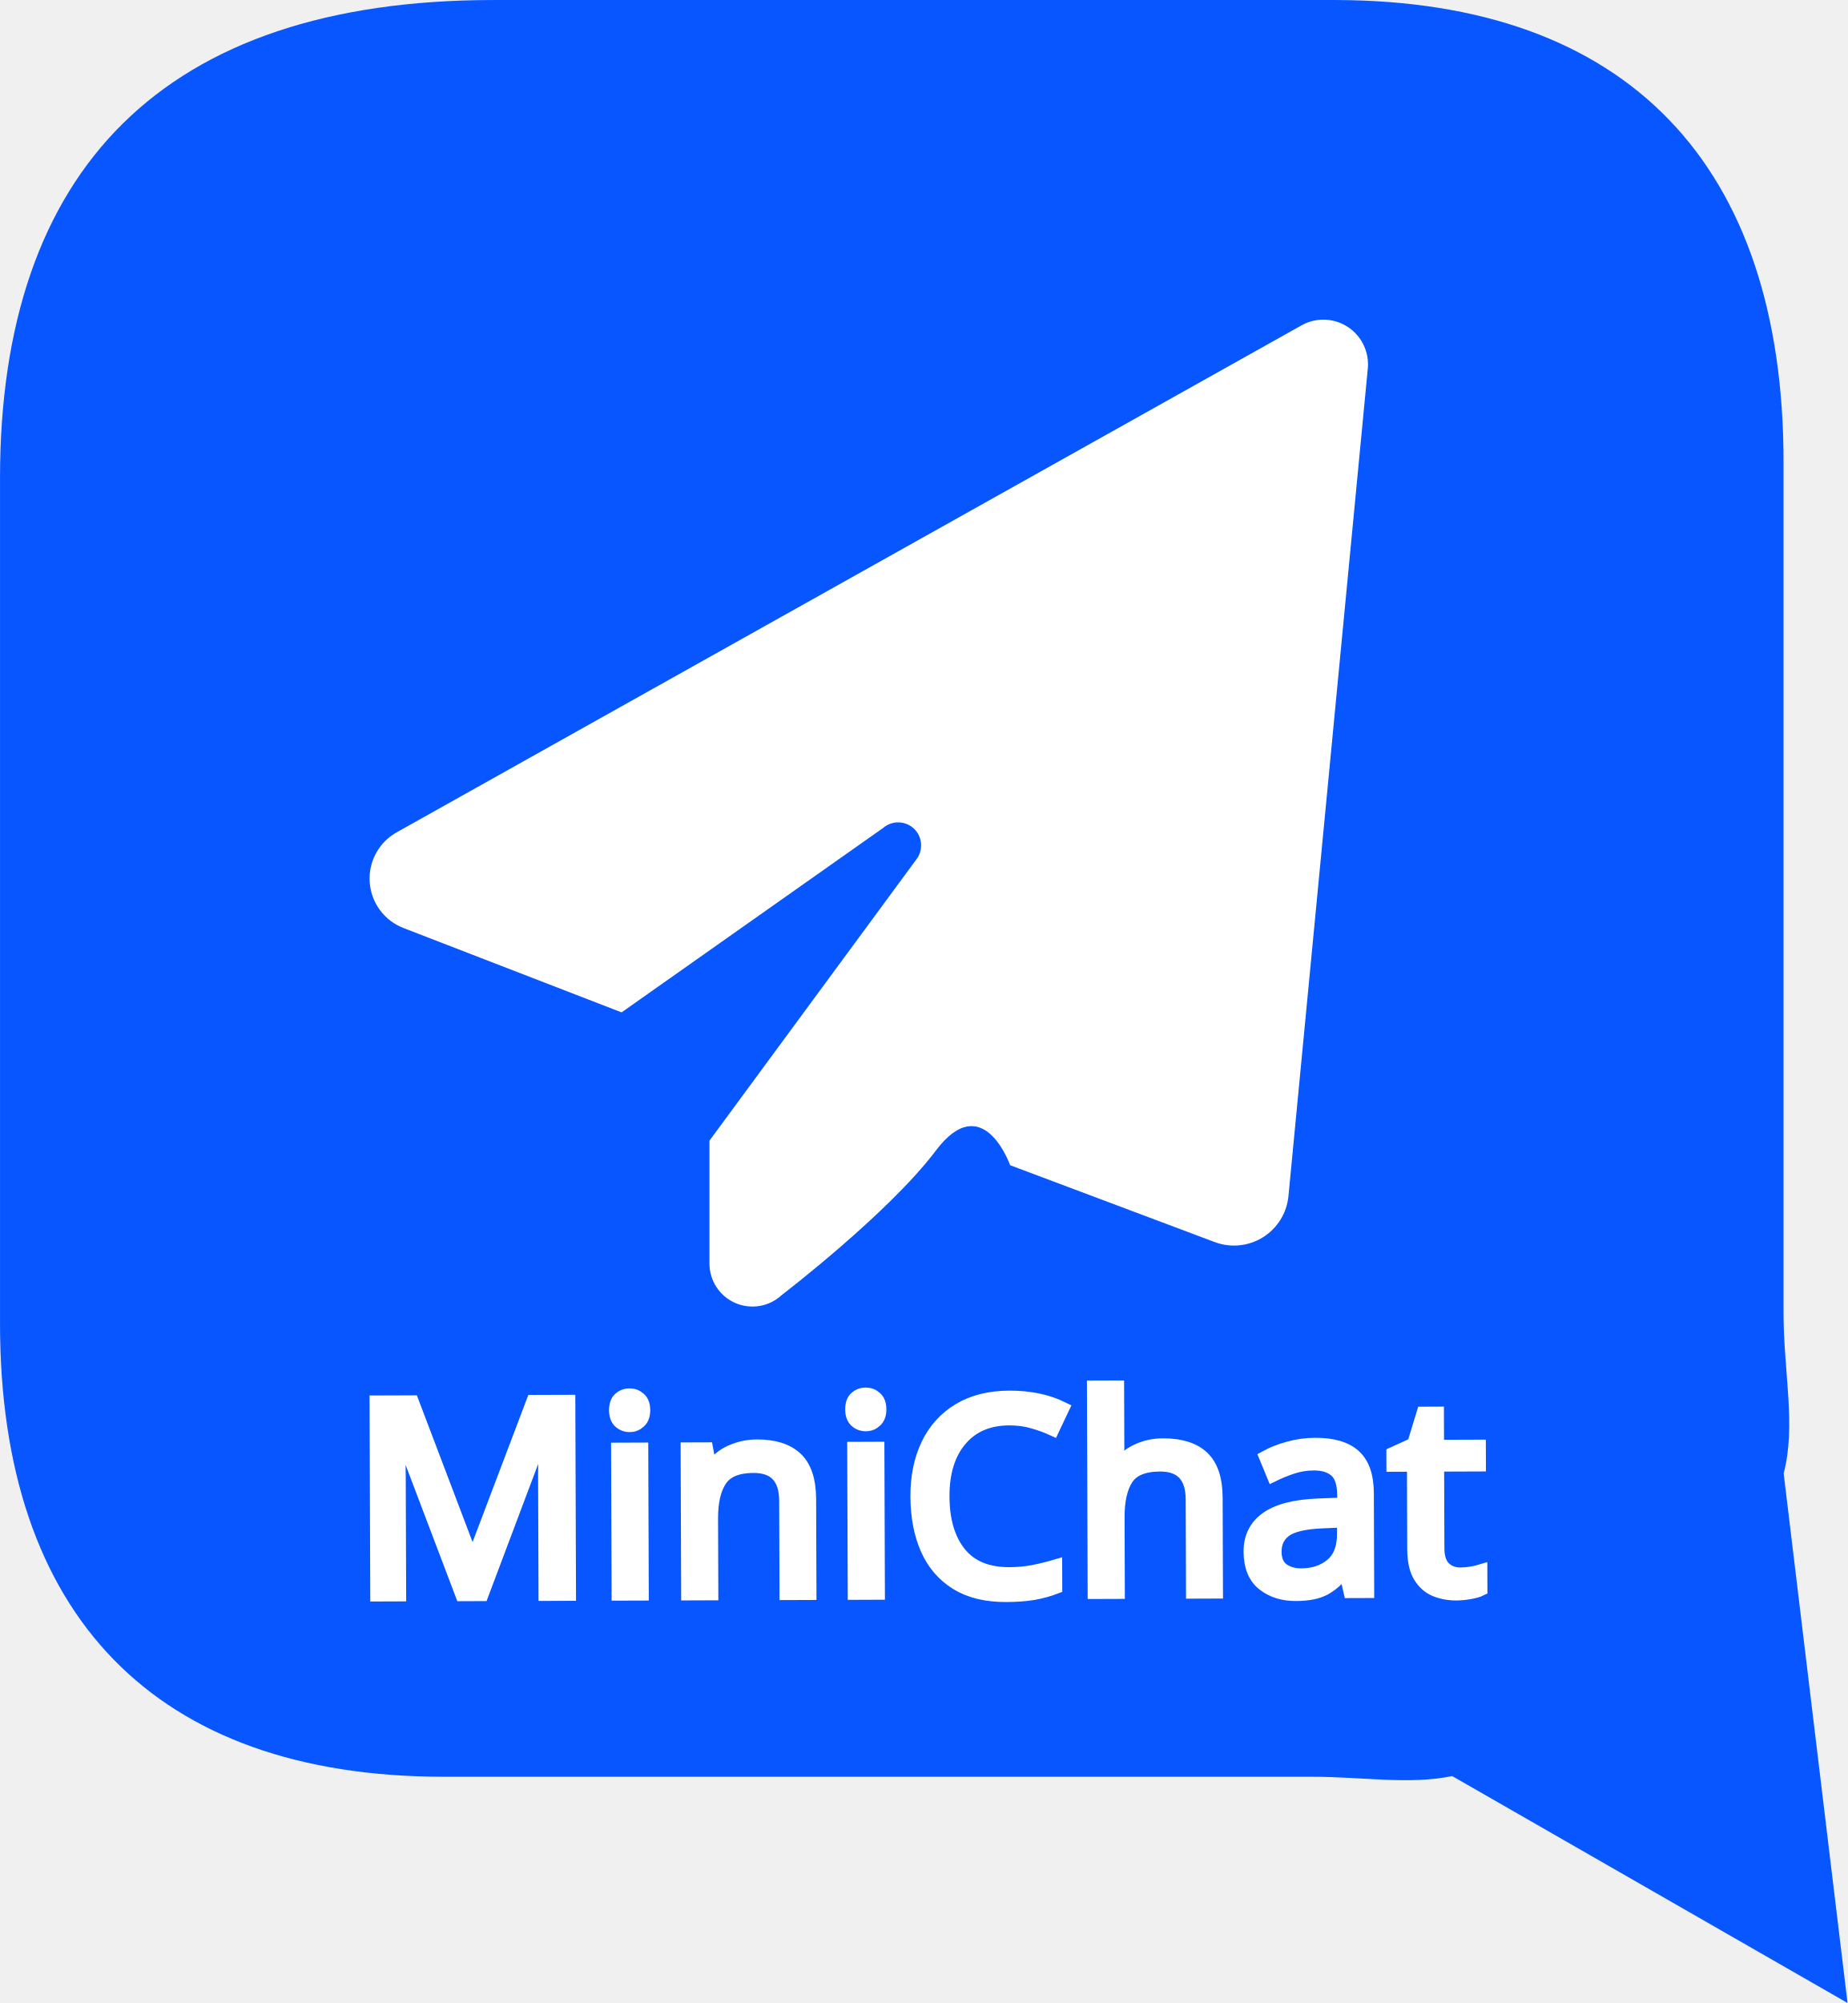
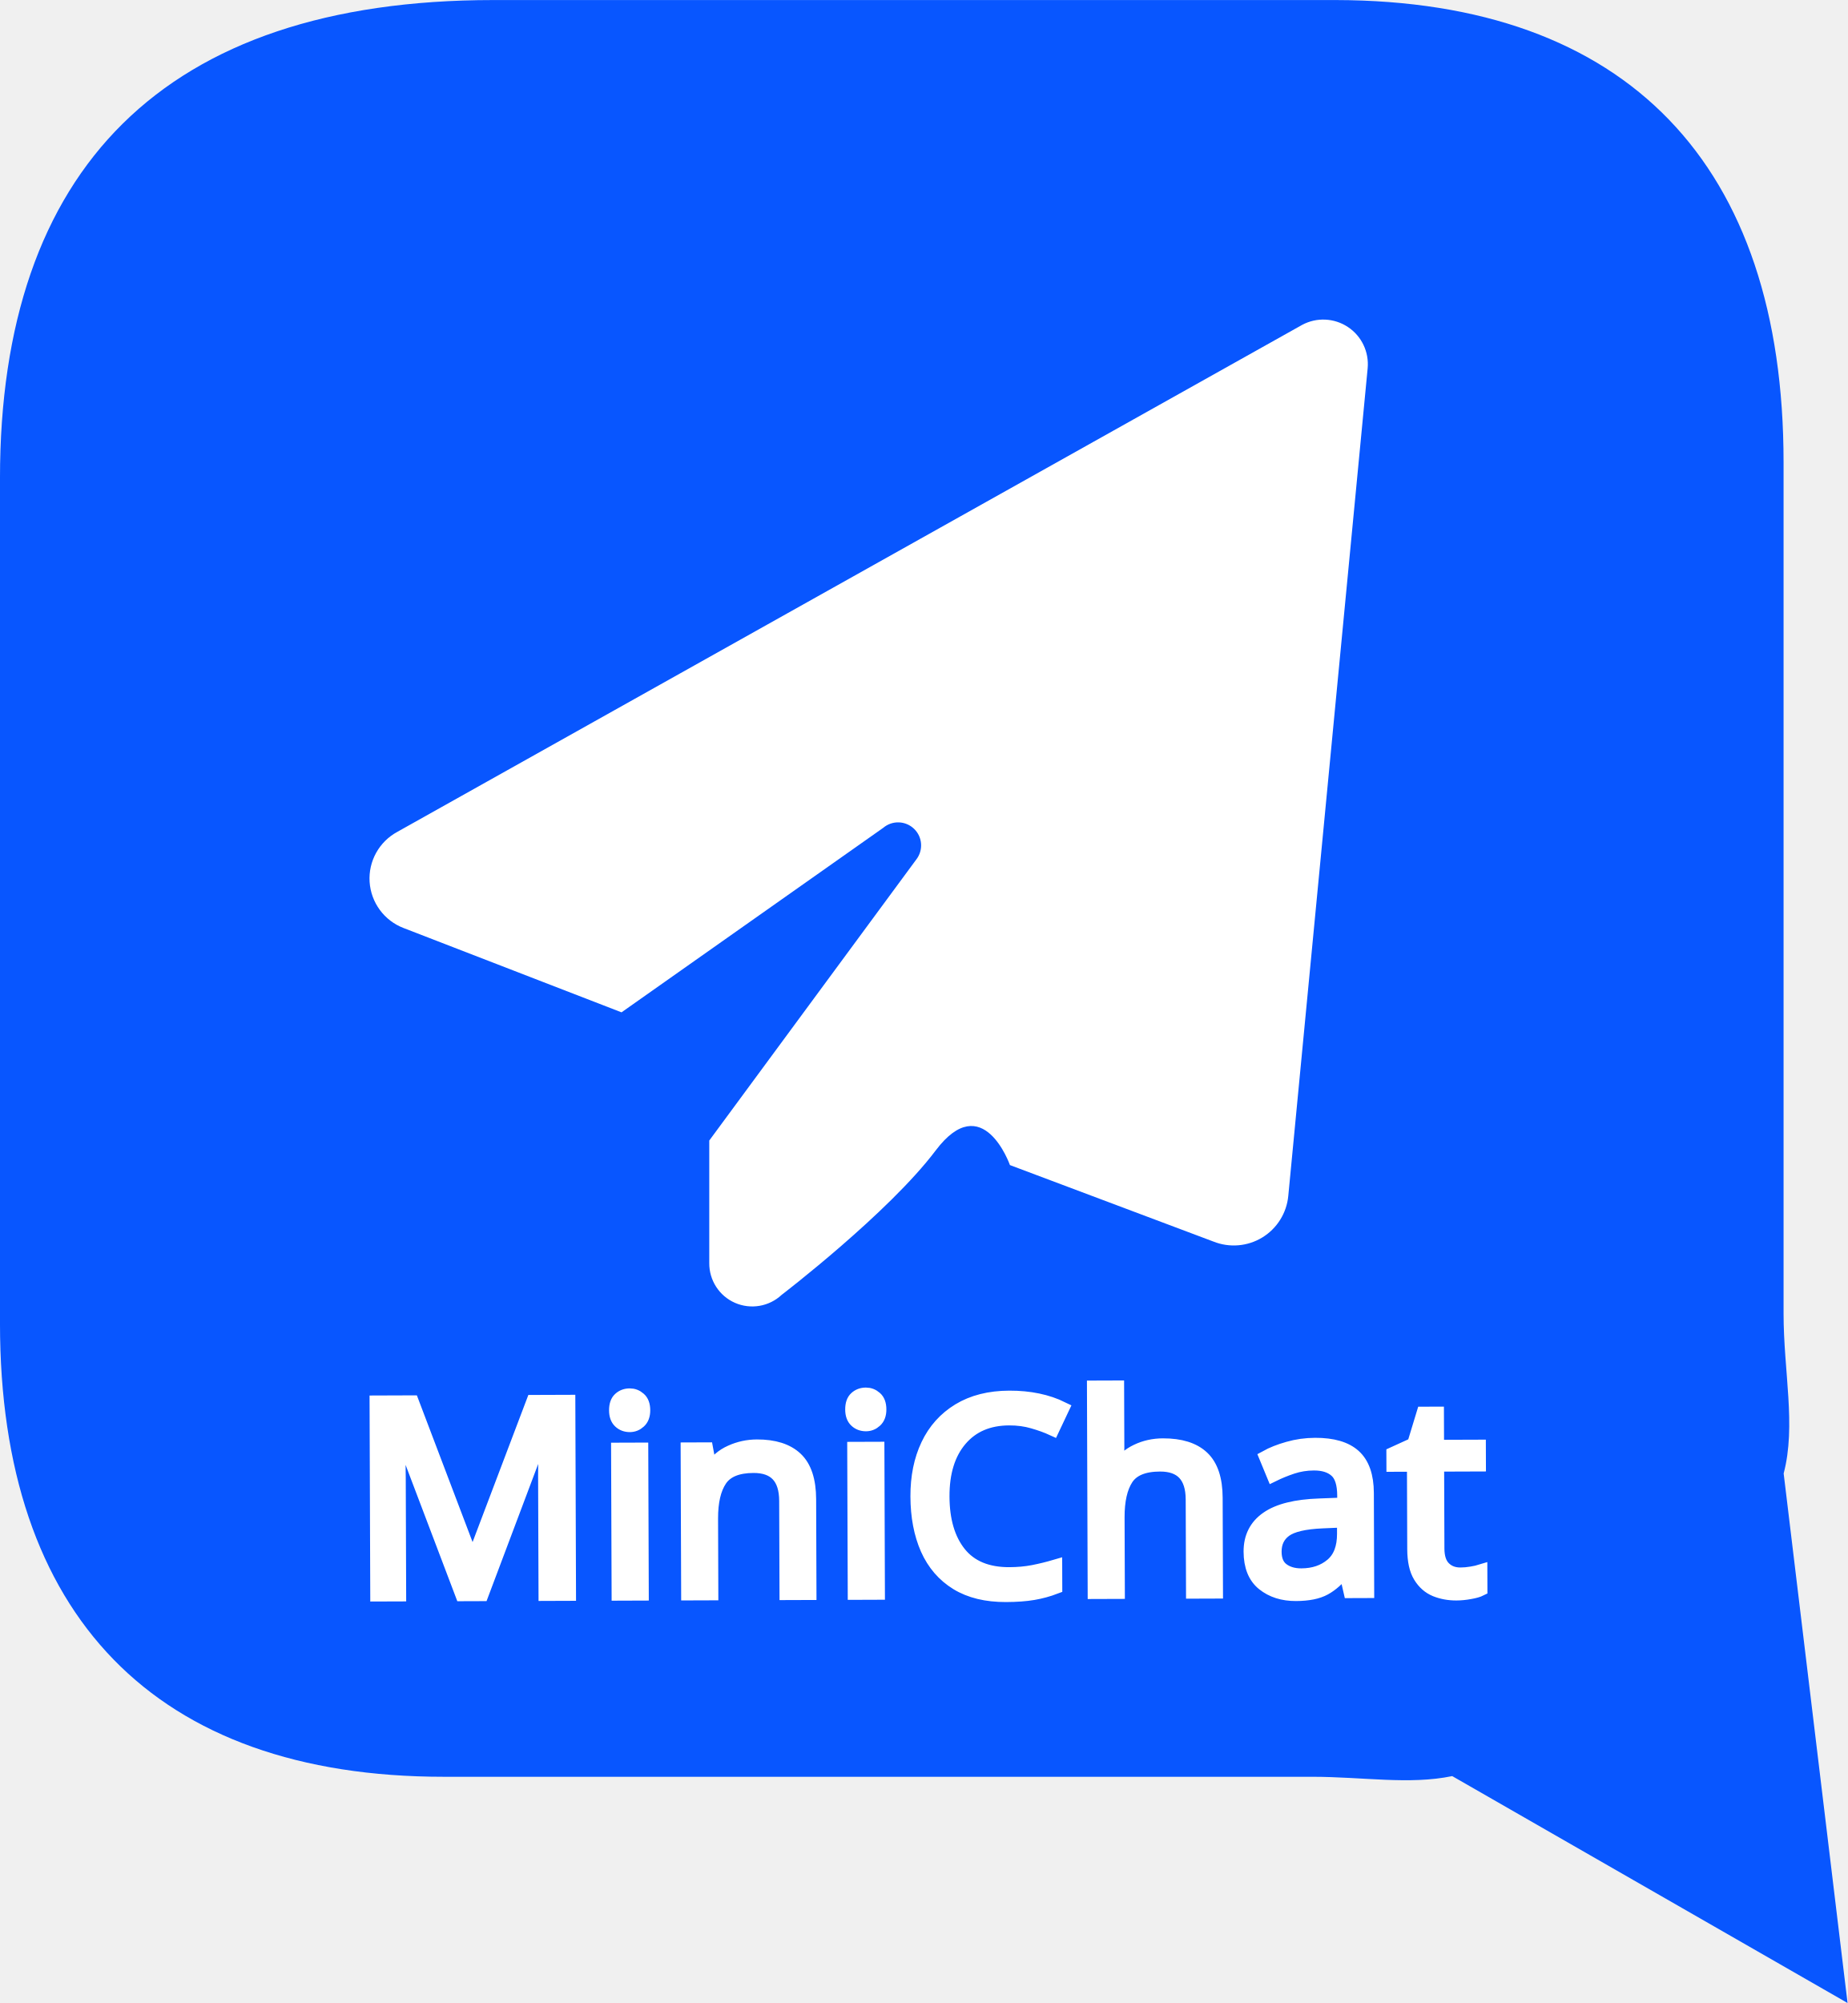
- <svg xmlns="http://www.w3.org/2000/svg" version="1.1" width="32.25" height="34.957" viewBox="0,0,32.25,34.957">
-   <g transform="translate(-223.8748,-162.5216)">
+ <svg xmlns="http://www.w3.org/2000/svg" version="1.1" width="40.508" height="43.907" viewBox="0,0,40.508,43.907">
+   <g transform="translate(-219.3553,-158.4699)">
    <g stroke-miterlimit="10">
-       <path d="M256.125,197.478l-6.901,-3.96c-0.747,0.155 -1.563,0.012 -2.445,0.012c-61.943,0 32.698,0 -15.157,0c-5.045,0 -7.747,-2.823 -7.747,-7.912c0,-42.449 0,19.449 0,-14.751c0,-5.381 2.85,-8.345 8.611,-8.345c6.424,0 11.223,0 14.706,0c-10.513,0 -25.059,0 -0.029,0v-0c0.01,0 0.019,0 0.029,0c13.093,0 7.6,0 0,0c5.089,0.011 7.816,2.871 7.816,8.065c0,33.704 0,-28.046 0,14.856c0,1.022 0.222,1.955 0.002,2.794z" fill="#0856ff" stroke="none" stroke-width="0" />
-       <path d="M239.868,177.524c0.127,-0.162 0.111,-0.395 -0.037,-0.538c-0.149,-0.143 -0.382,-0.15 -0.539,-0.016l-4.567,3.22l-3.804,-1.471c-0.338,-0.129 -0.57,-0.444 -0.593,-0.805c-0.023,-0.361 0.166,-0.703 0.485,-0.874l15.793,-8.847c0.253,-0.136 0.56,-0.122 0.8,0.037c0.239,0.159 0.372,0.437 0.345,0.722l-1.385,14.441c-0.028,0.3 -0.196,0.57 -0.454,0.727c-0.257,0.157 -0.574,0.183 -0.854,0.071l-3.551,-1.334c0,0 -0.473,-1.347 -1.296,-0.255c-0.823,1.093 -2.689,2.52 -2.689,2.52c-0.219,0.205 -0.539,0.259 -0.814,0.139c-0.275,-0.121 -0.451,-0.393 -0.449,-0.693v-2.139z" fill="#ffffff" stroke="none" stroke-width="1" />
-       <text transform="translate(229.9995,190.3552) rotate(-0.19969) scale(0.11764,0.11764)" font-size="40" xml:space="preserve" fill="#ffffff" stroke="#ffffff" stroke-width="2" font-family="Sans Serif" font-weight="normal" text-anchor="start">
+       <path d="M259.863,202.377l-8.668,-4.974c-0.938,0.195 -1.963,0.015 -3.071,0.015c-77.803,0 41.07,0 -19.038,0c-6.337,0 -9.731,-3.546 -9.731,-9.937c0,-53.318 0,24.429 0,-18.528c0,-6.759 3.579,-10.482 10.816,-10.482c8.069,0 14.096,0 18.472,0c-13.205,0 -31.475,0 -0.036,0v-0c0.012,0 0.024,0 0.036,0c16.445,0 9.546,0 0,0c6.392,0.013 9.817,3.606 9.817,10.129c0,42.334 0,-35.226 0,18.66c0,1.284 0.279,2.455 0.002,3.509z" fill="#0856ff" stroke="none" stroke-width="0" />
+       <path d="M239.443,177.313c0.16,-0.204 0.14,-0.496 -0.047,-0.675c-0.187,-0.18 -0.479,-0.189 -0.677,-0.021l-5.737,4.044l-4.778,-1.848c-0.424,-0.162 -0.715,-0.557 -0.745,-1.011c-0.029,-0.454 0.209,-0.882 0.609,-1.098l19.836,-11.112c0.318,-0.171 0.704,-0.153 1.004,0.046c0.301,0.199 0.467,0.548 0.433,0.907l-1.74,18.138c-0.035,0.377 -0.247,0.716 -0.57,0.913c-0.323,0.197 -0.721,0.23 -1.073,0.089l-4.46,-1.676c0,0 -0.594,-1.692 -1.628,-0.32c-1.034,1.372 -3.377,3.165 -3.377,3.165c-0.275,0.257 -0.678,0.326 -1.023,0.175c-0.345,-0.151 -0.567,-0.494 -0.564,-0.871v-2.687z" fill="#ffffff" stroke="none" stroke-width="1" />
+       <text transform="translate(227.0482,193.43) rotate(-0.19969) scale(0.14776,0.14776)" font-size="40" xml:space="preserve" fill="#ffffff" stroke="#ffffff" stroke-width="2" font-family="Sans Serif" font-weight="normal" text-anchor="start">
        <tspan x="0" dy="0">MiniChat</tspan>
      </text>
    </g>
  </g>
</svg>
